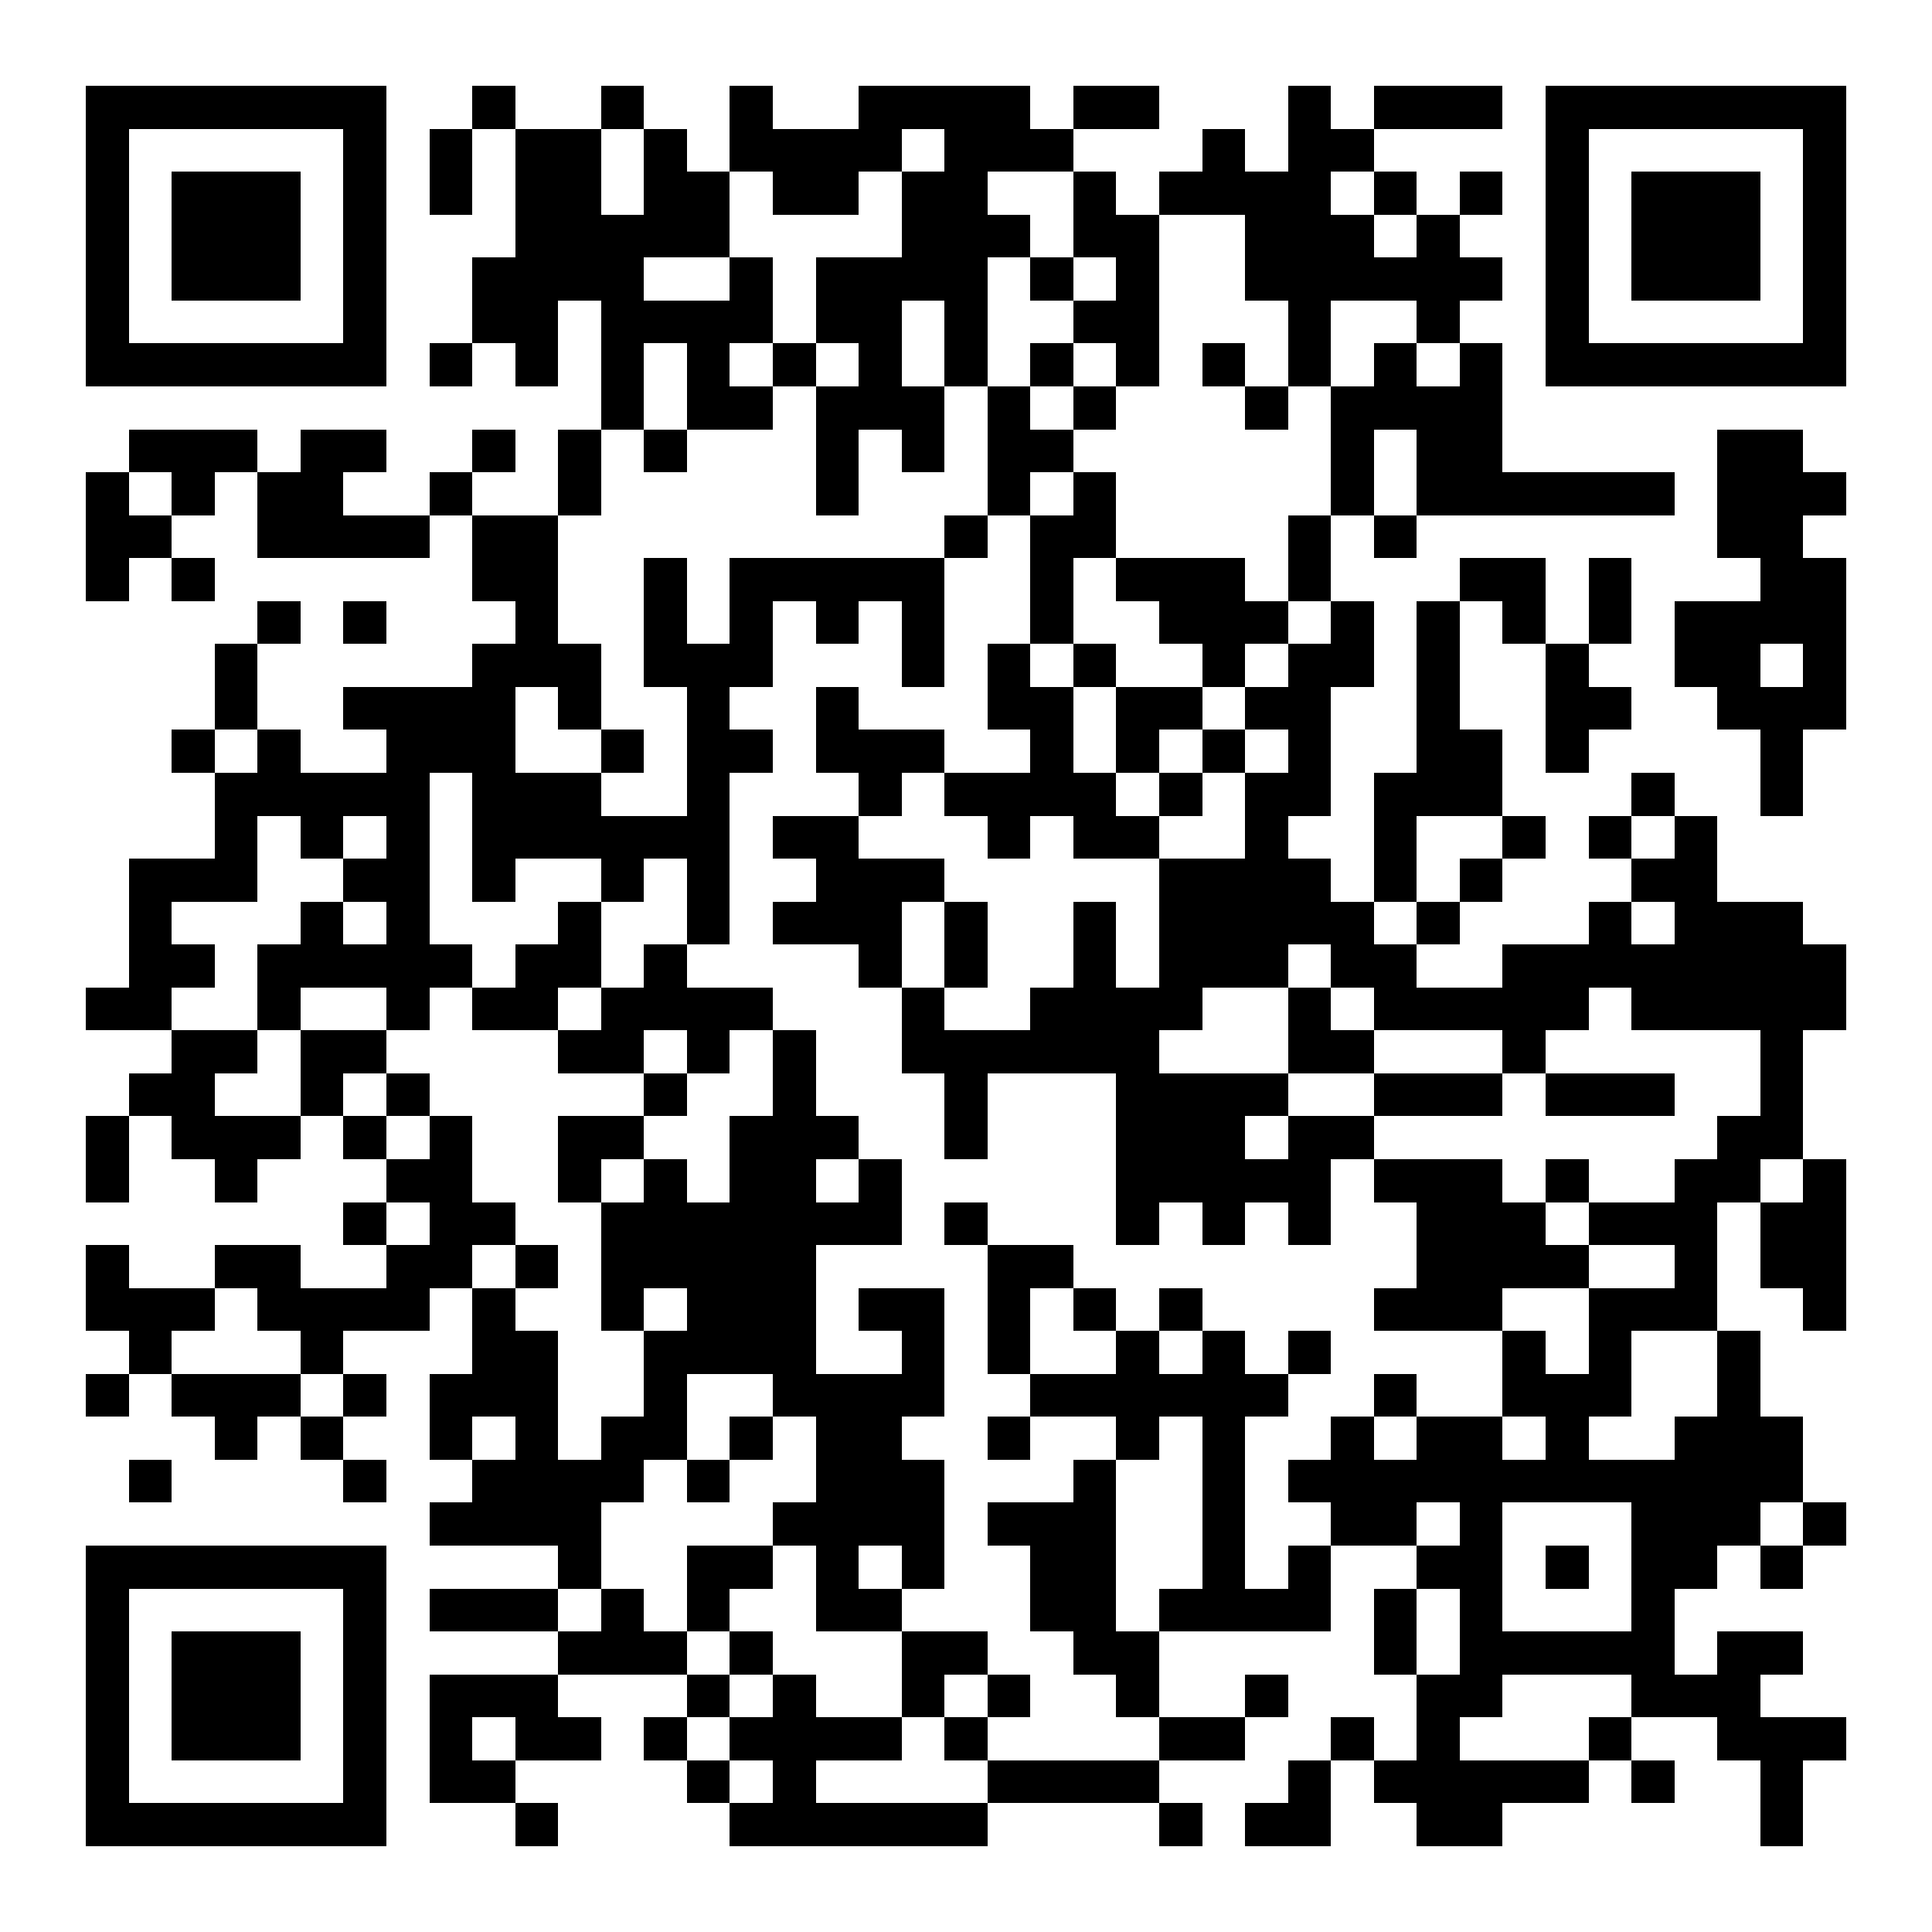
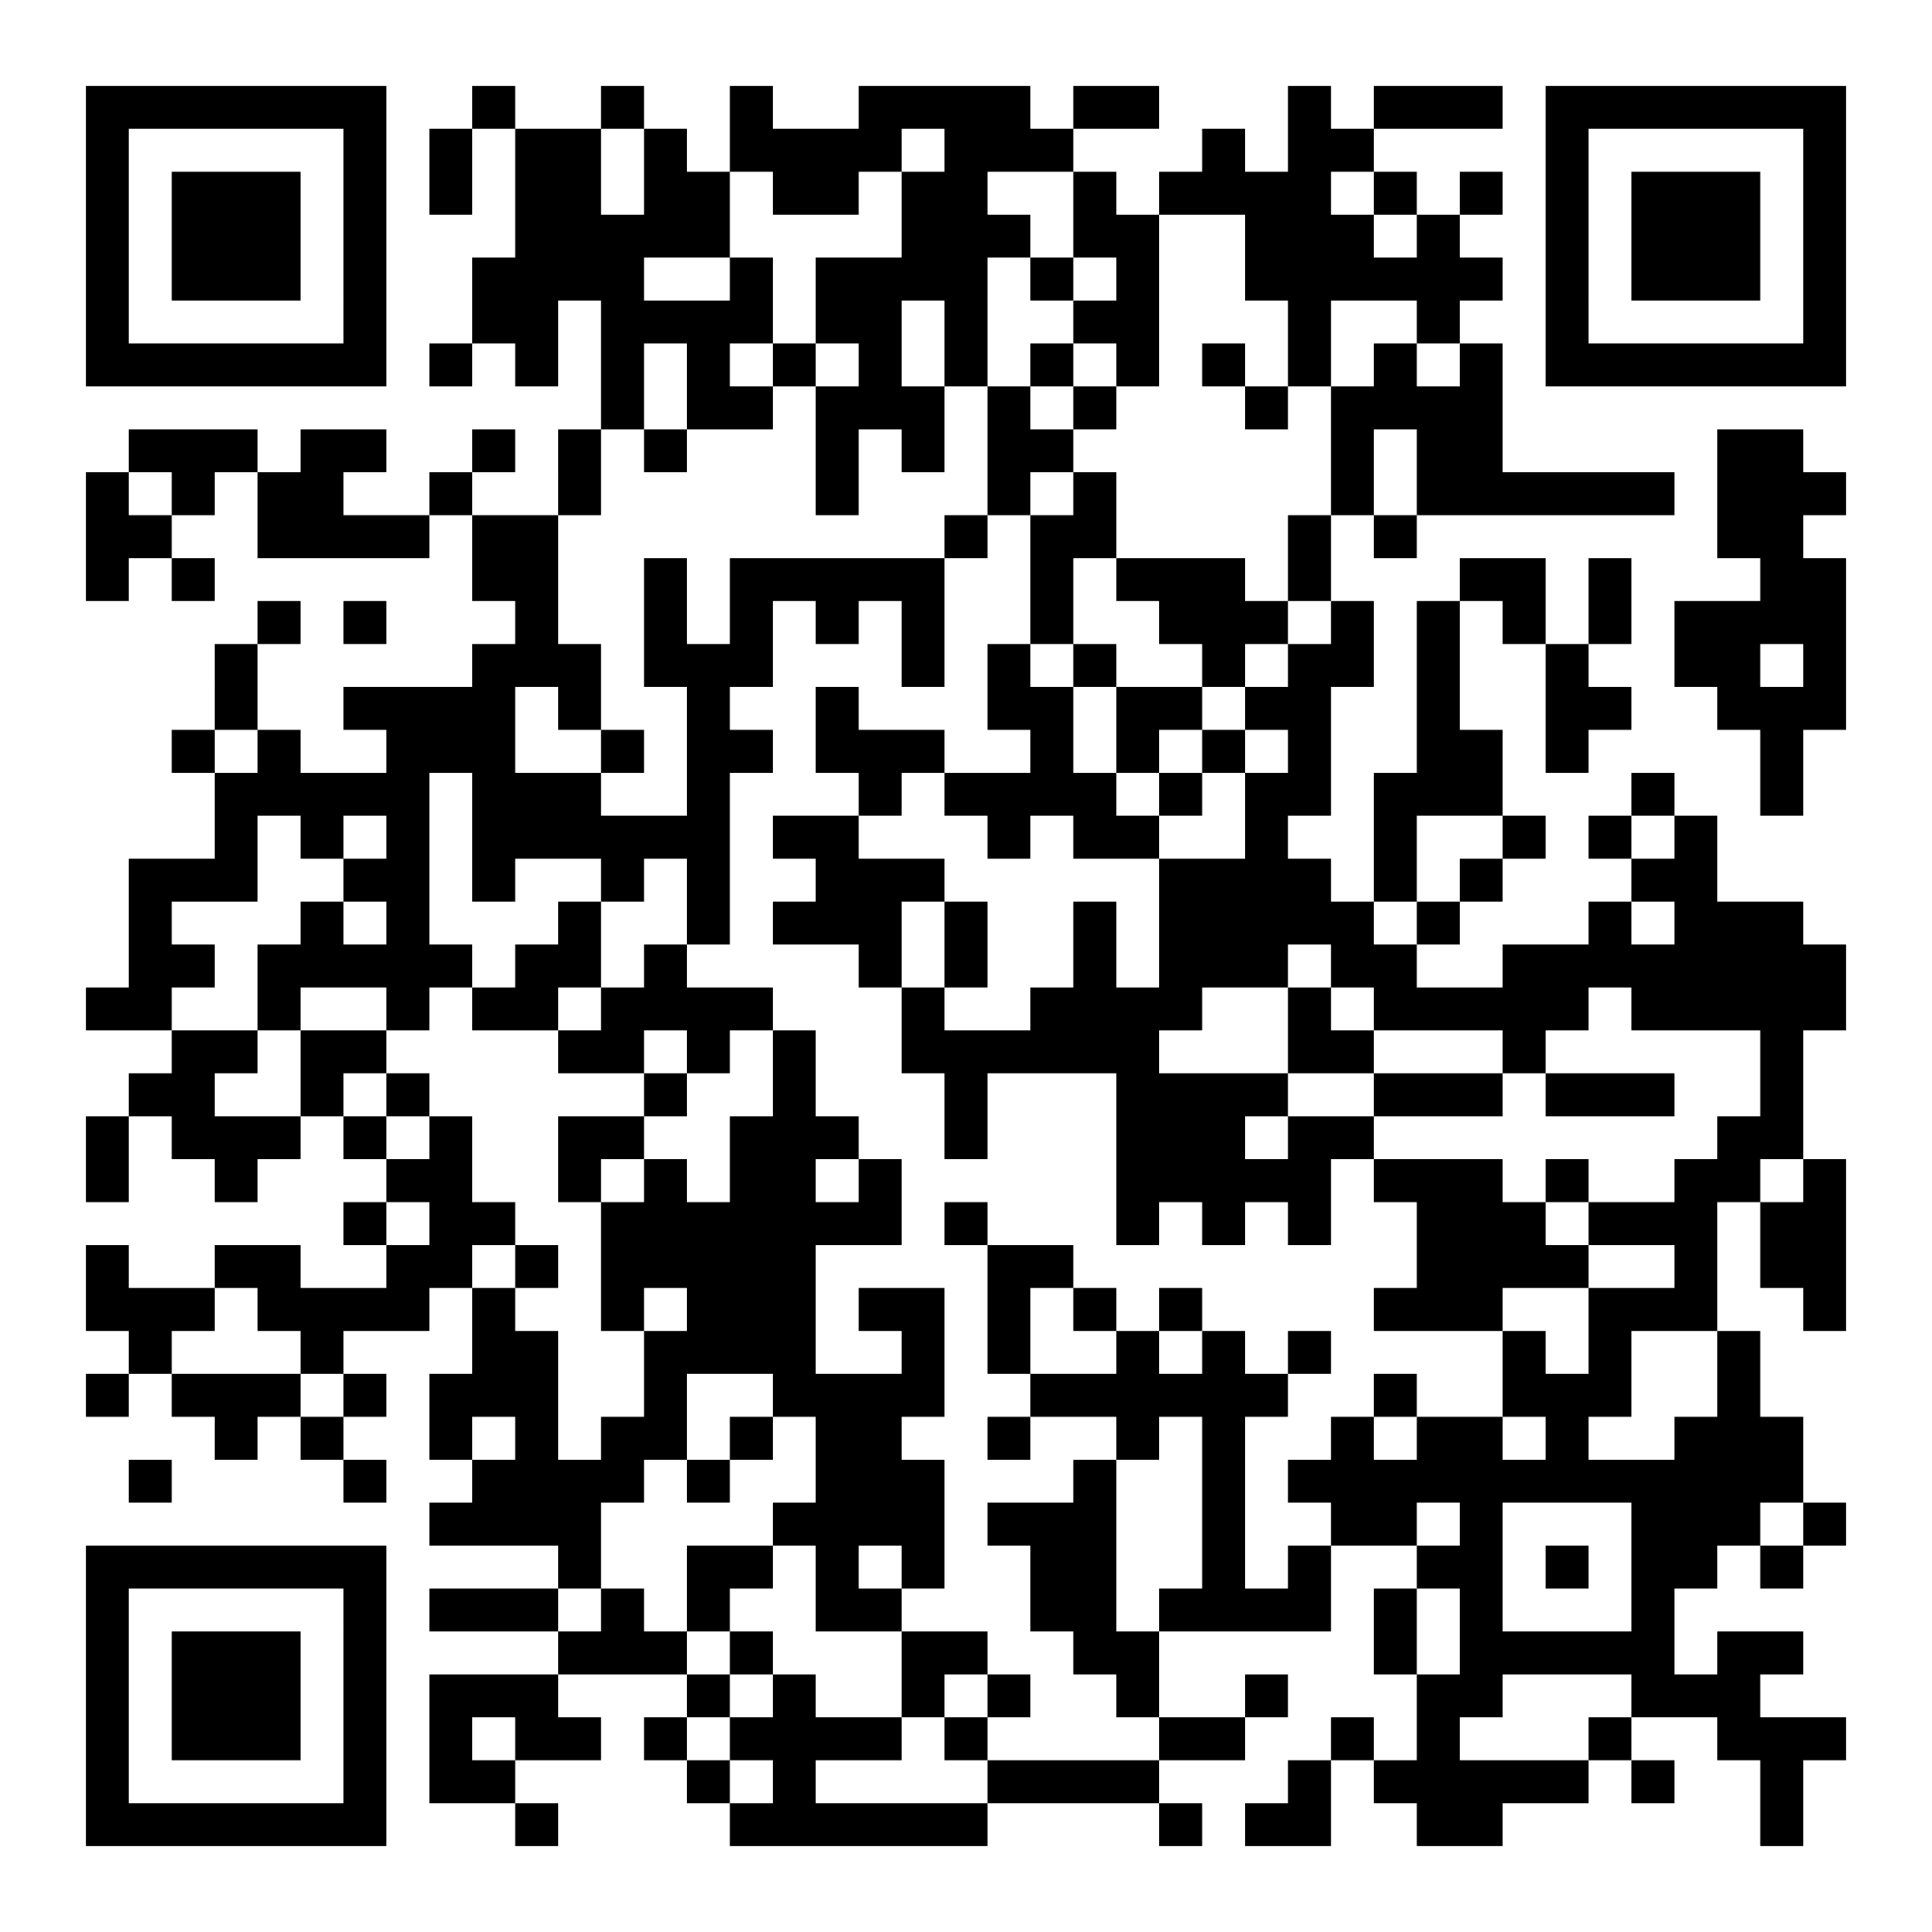
- <svg xmlns="http://www.w3.org/2000/svg" shape-rendering="crispEdges" width="450" height="450" class="segno">
+ <svg xmlns="http://www.w3.org/2000/svg" width="450" height="450" class="segno">
  <g transform="scale(10)">
    <path fill="#fff" d="M0 0h45v45h-45z" />
    <path class="qrline" stroke="#000" d="M2 2.5h7m2 0h1m2 0h1m2 0h1m2 0h4m1 0h2m3 0h1m1 0h3m1 0h7m-41 1h1m5 0h1m1 0h1m1 0h2m1 0h1m1 0h4m1 0h3m3 0h1m1 0h2m4 0h1m5 0h1m-41 1h1m1 0h3m1 0h1m1 0h1m1 0h2m1 0h2m1 0h2m1 0h2m2 0h1m1 0h4m1 0h1m1 0h1m1 0h1m1 0h3m1 0h1m-41 1h1m1 0h3m1 0h1m3 0h5m4 0h3m1 0h2m2 0h3m1 0h1m2 0h1m1 0h3m1 0h1m-41 1h1m1 0h3m1 0h1m2 0h4m2 0h1m1 0h4m1 0h1m1 0h1m2 0h6m1 0h1m1 0h3m1 0h1m-41 1h1m5 0h1m2 0h2m1 0h4m1 0h2m1 0h1m2 0h2m3 0h1m2 0h1m2 0h1m5 0h1m-41 1h7m1 0h1m1 0h1m1 0h1m1 0h1m1 0h1m1 0h1m1 0h1m1 0h1m1 0h1m1 0h1m1 0h1m1 0h1m1 0h1m1 0h7m-29 1h1m1 0h2m1 0h3m1 0h1m1 0h1m3 0h1m1 0h4m-32 1h3m1 0h2m2 0h1m1 0h1m1 0h1m3 0h1m1 0h1m1 0h2m6 0h1m1 0h2m5 0h2m-40 1h1m1 0h1m1 0h2m2 0h1m2 0h1m5 0h1m3 0h1m1 0h1m5 0h1m1 0h6m1 0h3m-41 1h2m2 0h4m1 0h2m9 0h1m1 0h2m4 0h1m1 0h1m7 0h2m-40 1h1m1 0h1m6 0h2m2 0h1m1 0h5m2 0h1m1 0h3m1 0h1m3 0h2m1 0h1m3 0h2m-37 1h1m1 0h1m3 0h1m2 0h1m1 0h1m1 0h1m1 0h1m2 0h1m2 0h3m1 0h1m1 0h1m1 0h1m1 0h1m1 0h4m-38 1h1m5 0h3m1 0h3m3 0h1m1 0h1m1 0h1m2 0h1m1 0h2m1 0h1m2 0h1m2 0h2m1 0h1m-38 1h1m2 0h4m1 0h1m2 0h1m2 0h1m3 0h2m1 0h2m1 0h2m2 0h1m2 0h2m2 0h3m-39 1h1m1 0h1m2 0h3m2 0h1m1 0h2m1 0h3m2 0h1m1 0h1m1 0h1m1 0h1m2 0h2m1 0h1m4 0h1m-37 1h5m1 0h3m2 0h1m3 0h1m1 0h4m1 0h1m1 0h2m1 0h3m3 0h1m2 0h1m-37 1h1m1 0h1m1 0h1m1 0h6m1 0h2m3 0h1m1 0h2m2 0h1m2 0h1m2 0h1m1 0h1m1 0h1m-37 1h3m2 0h2m1 0h1m2 0h1m1 0h1m2 0h3m5 0h4m1 0h1m1 0h1m3 0h2m-37 1h1m3 0h1m1 0h1m3 0h1m2 0h1m1 0h3m1 0h1m2 0h1m1 0h5m1 0h1m3 0h1m1 0h3m-39 1h2m1 0h5m1 0h2m1 0h1m4 0h1m1 0h1m2 0h1m1 0h3m1 0h2m2 0h8m-41 1h2m2 0h1m2 0h1m1 0h2m1 0h4m3 0h1m2 0h4m2 0h1m1 0h5m1 0h5m-39 1h2m1 0h2m4 0h2m1 0h1m1 0h1m2 0h6m3 0h2m3 0h1m5 0h1m-39 1h2m2 0h1m1 0h1m5 0h1m2 0h1m3 0h1m3 0h4m2 0h3m1 0h3m2 0h1m-40 1h1m1 0h3m1 0h1m1 0h1m2 0h2m2 0h3m2 0h1m3 0h3m1 0h2m8 0h2m-40 1h1m2 0h1m3 0h2m2 0h1m1 0h1m1 0h2m1 0h1m5 0h5m1 0h3m1 0h1m2 0h2m1 0h1m-35 1h1m1 0h2m2 0h7m1 0h1m3 0h1m1 0h1m1 0h1m2 0h3m1 0h3m1 0h2m-41 1h1m2 0h2m2 0h2m1 0h1m1 0h5m4 0h2m8 0h4m2 0h1m1 0h2m-41 1h3m1 0h4m1 0h1m2 0h1m1 0h3m1 0h2m1 0h1m1 0h1m1 0h1m4 0h3m2 0h3m2 0h1m-40 1h1m3 0h1m3 0h2m2 0h4m2 0h1m1 0h1m2 0h1m1 0h1m1 0h1m4 0h1m1 0h1m2 0h1m-39 1h1m1 0h3m1 0h1m1 0h3m2 0h1m2 0h4m2 0h6m2 0h1m2 0h3m2 0h1m-36 1h1m1 0h1m2 0h1m1 0h1m1 0h2m1 0h1m1 0h2m2 0h1m2 0h1m1 0h1m2 0h1m1 0h2m1 0h1m2 0h3m-39 1h1m4 0h1m2 0h4m1 0h1m2 0h3m3 0h1m2 0h1m1 0h12m-32 1h4m4 0h4m1 0h3m2 0h1m2 0h2m1 0h1m3 0h3m1 0h1m-41 1h7m4 0h1m2 0h2m1 0h1m1 0h1m2 0h2m2 0h1m1 0h1m2 0h2m1 0h1m1 0h2m1 0h1m-40 1h1m5 0h1m1 0h3m1 0h1m1 0h1m2 0h2m3 0h2m1 0h4m1 0h1m1 0h1m3 0h1m-37 1h1m1 0h3m1 0h1m4 0h3m1 0h1m3 0h2m2 0h2m5 0h1m1 0h5m1 0h2m-40 1h1m1 0h3m1 0h1m1 0h3m3 0h1m1 0h1m2 0h1m1 0h1m2 0h1m2 0h1m3 0h2m3 0h3m-39 1h1m1 0h3m1 0h1m1 0h1m1 0h2m1 0h1m1 0h4m1 0h1m4 0h2m2 0h1m1 0h1m3 0h1m2 0h3m-41 1h1m5 0h1m1 0h2m4 0h1m1 0h1m4 0h4m3 0h1m1 0h5m1 0h1m2 0h1m-40 1h7m3 0h1m4 0h6m4 0h1m1 0h2m2 0h2m6 0h1" />
  </g>
</svg>
